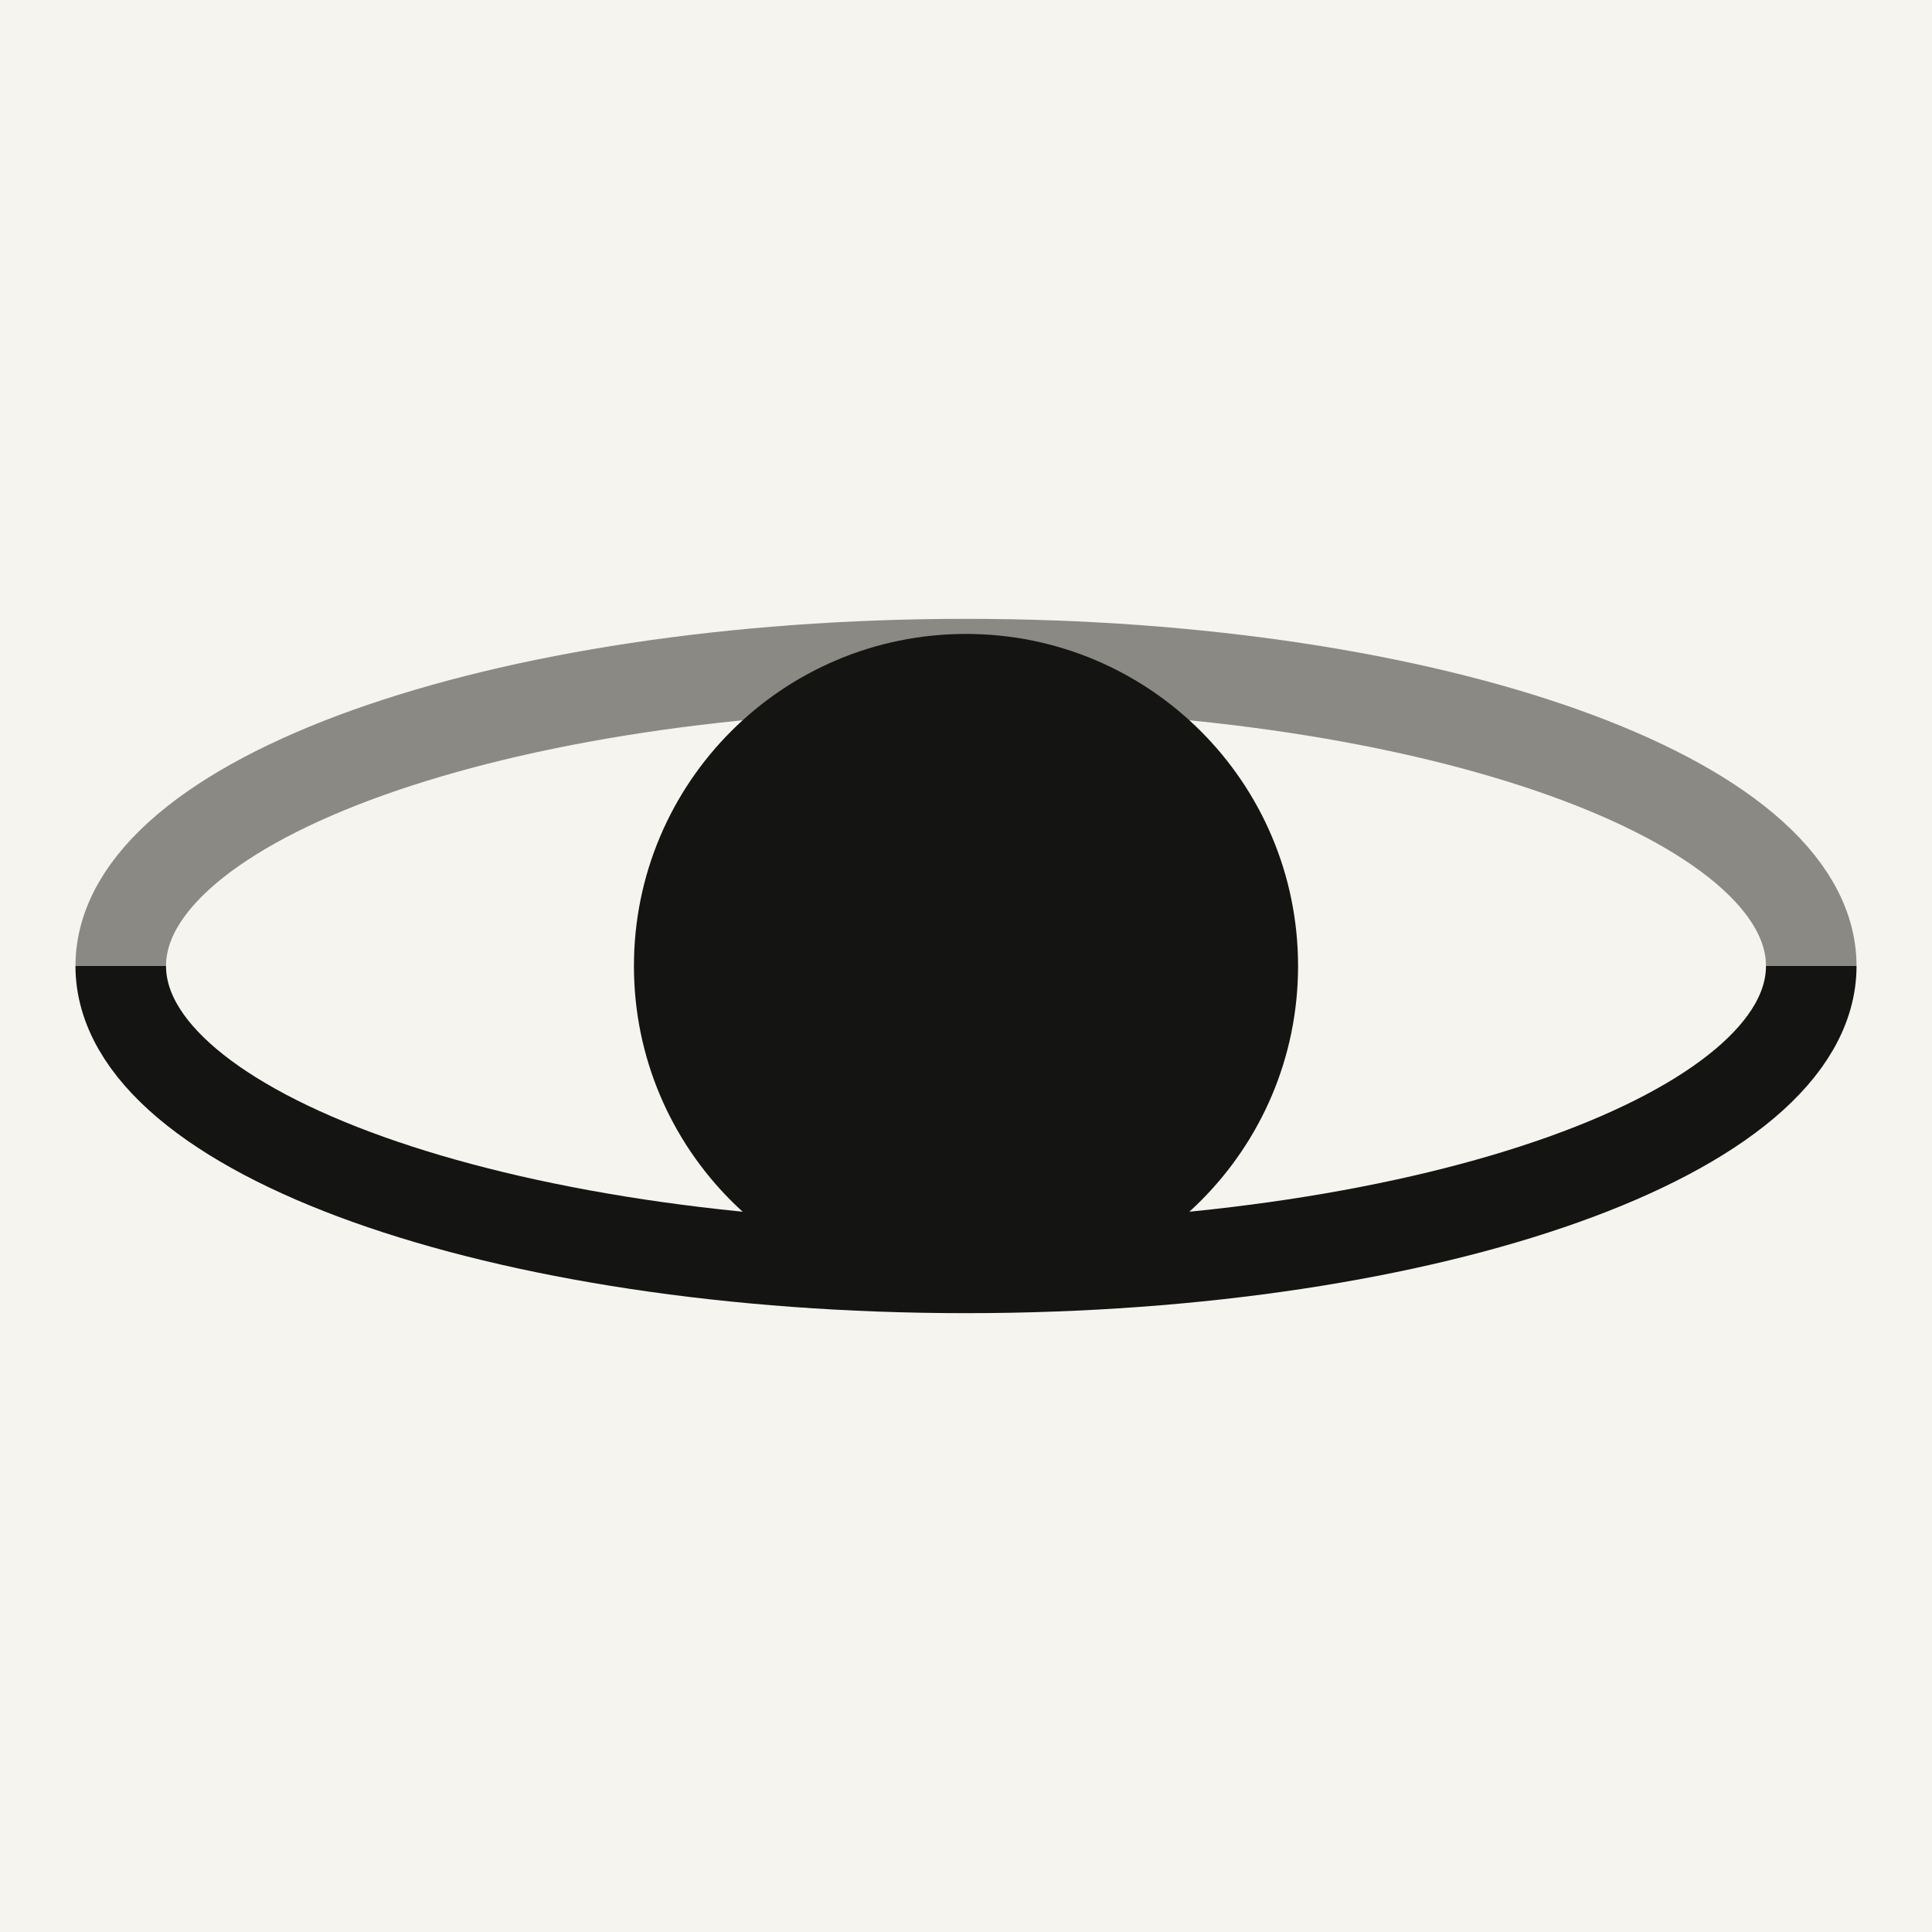
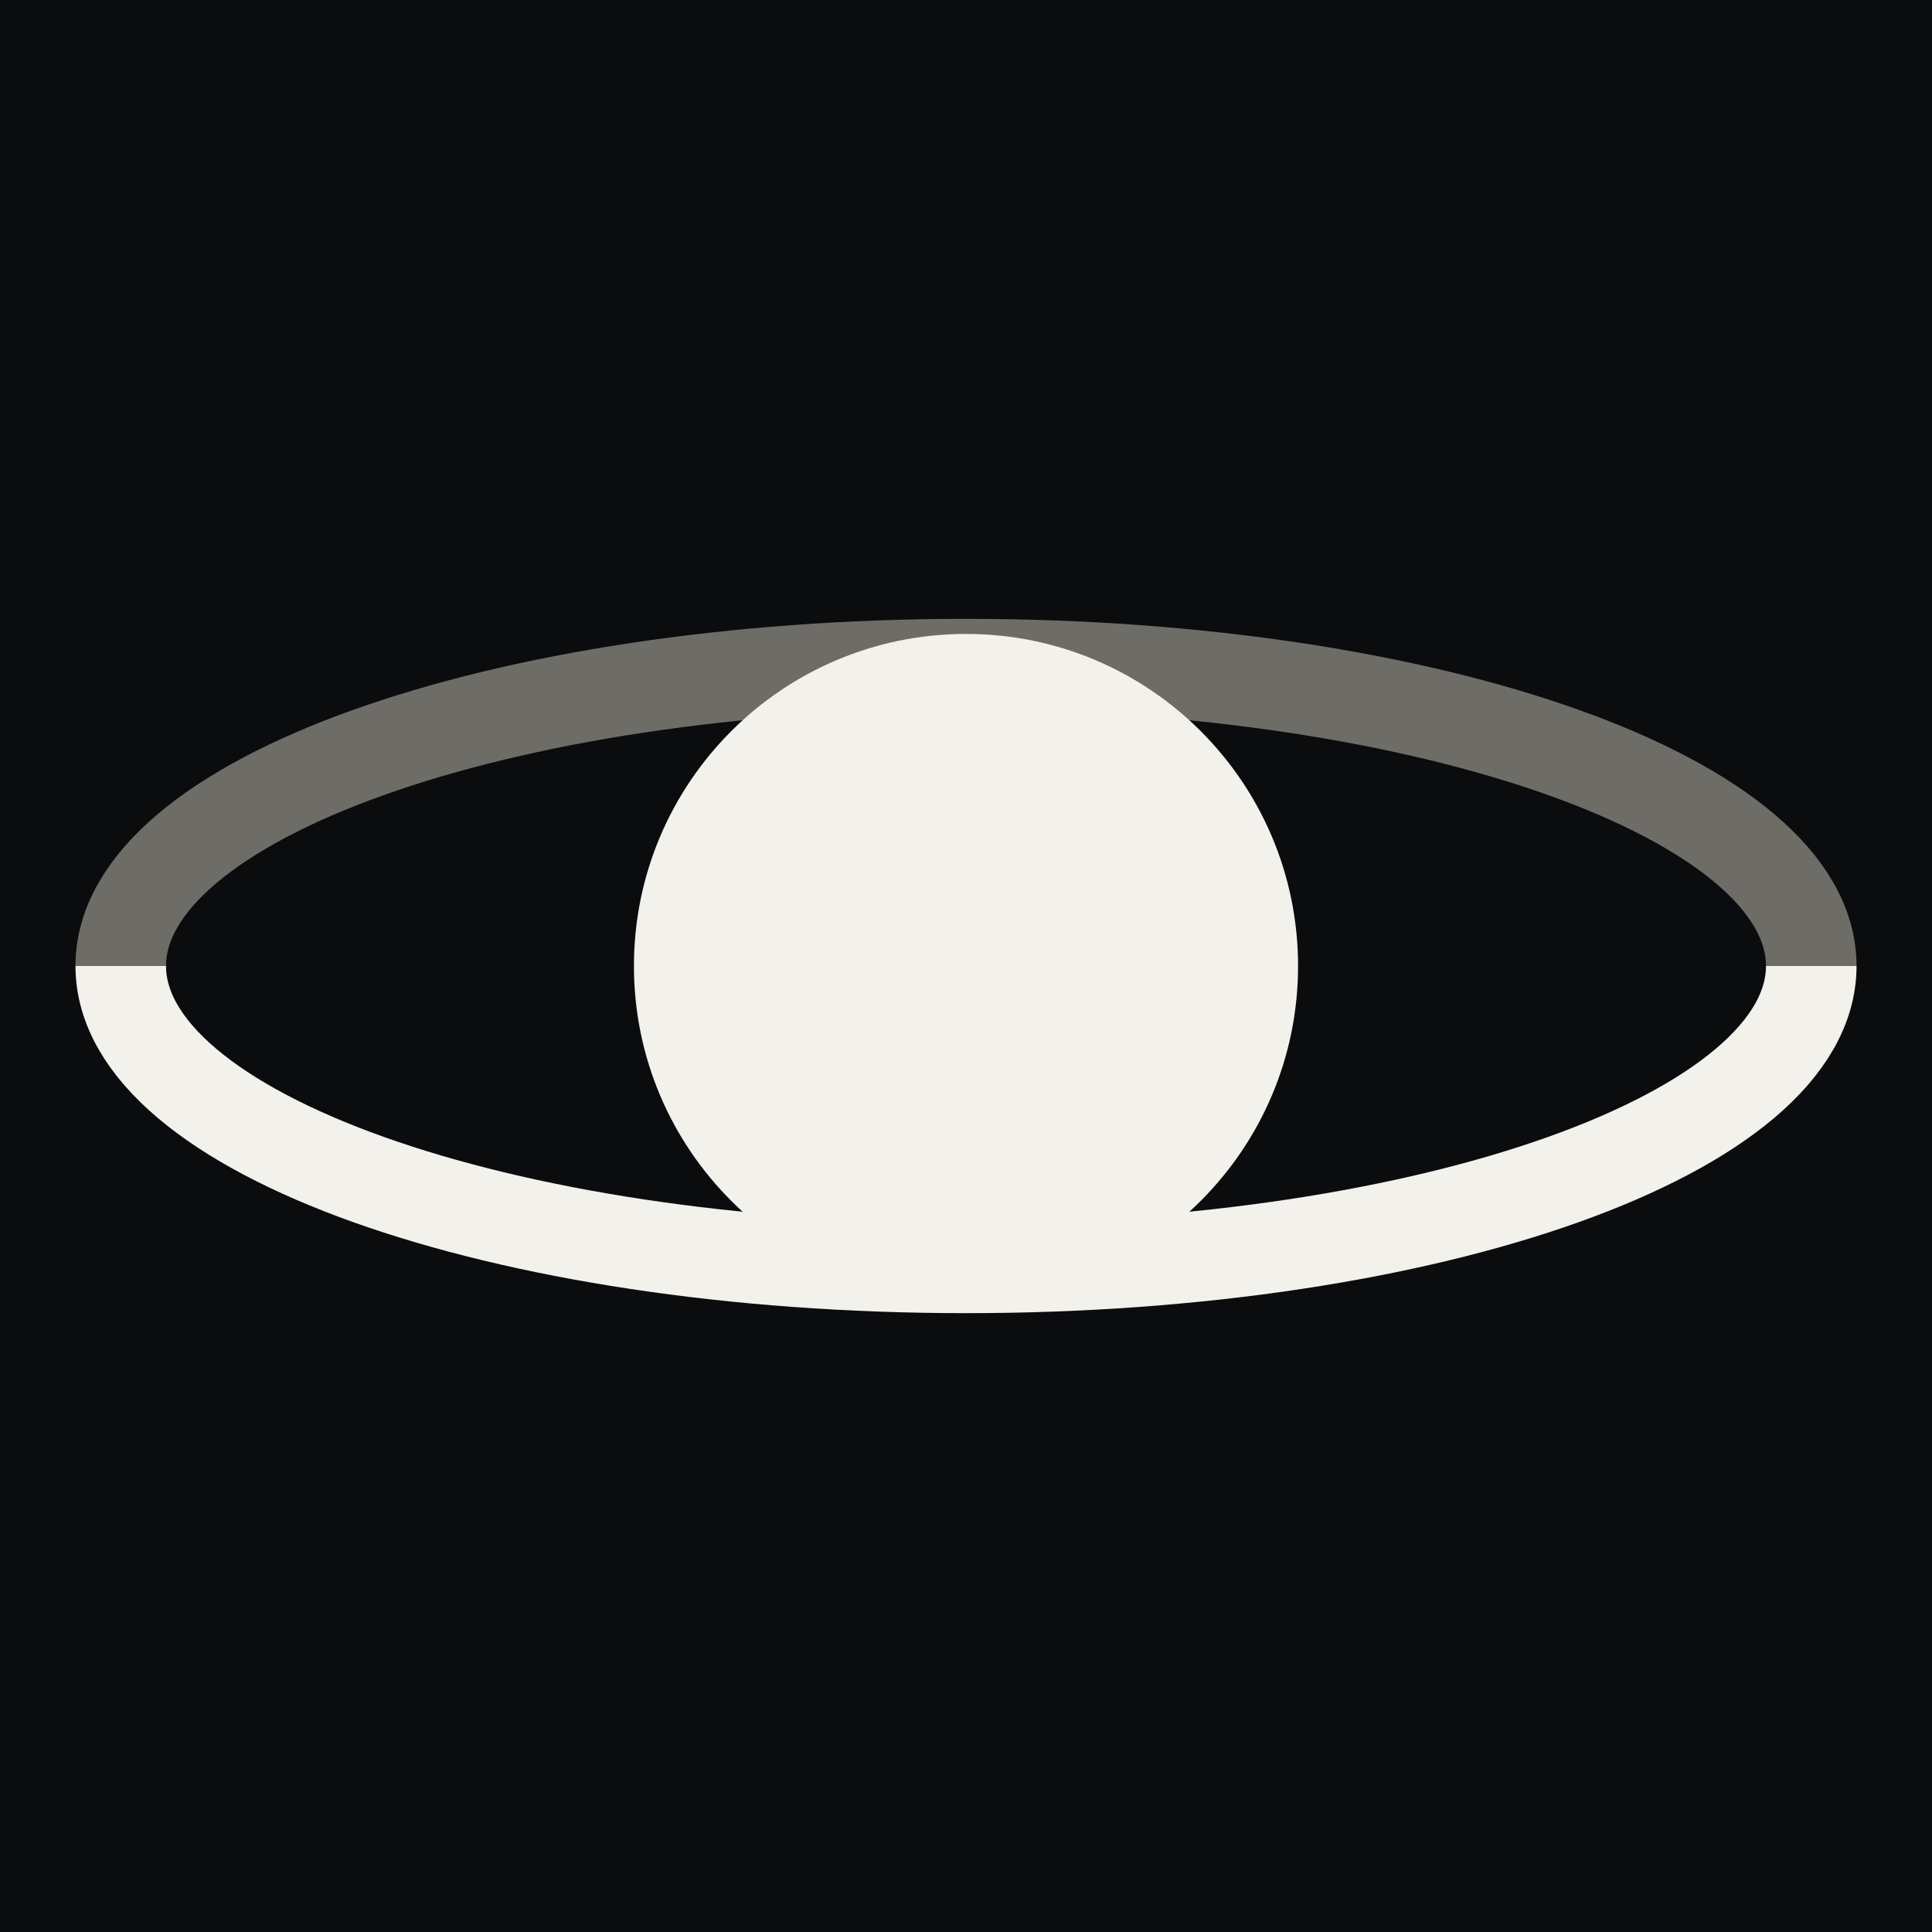
<svg xmlns="http://www.w3.org/2000/svg" width="32" height="32" viewBox="0 0 32 32" fill="none">
-   <rect width="32" height="32" fill="#f5f4ef" />
+   <rect width="32" height="32" fill="#0b0c0e" />
  <defs>
    <clipPath id="ring-back">
      <rect x="0" y="0" width="32" height="16" />
    </clipPath>
    <clipPath id="ring-front">
      <rect x="0" y="16" width="32" height="16" />
    </clipPath>
  </defs>
-   <ellipse cx="16" cy="16" rx="14" ry="5" stroke="#8a8983" stroke-width="1.5" clip-path="url(#ring-back)" />
-   <circle cx="16" cy="16" r="5.5" fill="#141413" />
-   <ellipse cx="16" cy="16" rx="14" ry="5" stroke="#141413" stroke-width="1.5" clip-path="url(#ring-front)" />
+   <ellipse cx="16" cy="16" rx="14" ry="5" stroke="#6e6c66" stroke-width="1.5" clip-path="url(#ring-back)" />
+   <circle cx="16" cy="16" r="5.5" fill="#f3f1eb" />
+   <ellipse cx="16" cy="16" rx="14" ry="5" stroke="#f3f1eb" stroke-width="1.5" clip-path="url(#ring-front)" />
</svg>
